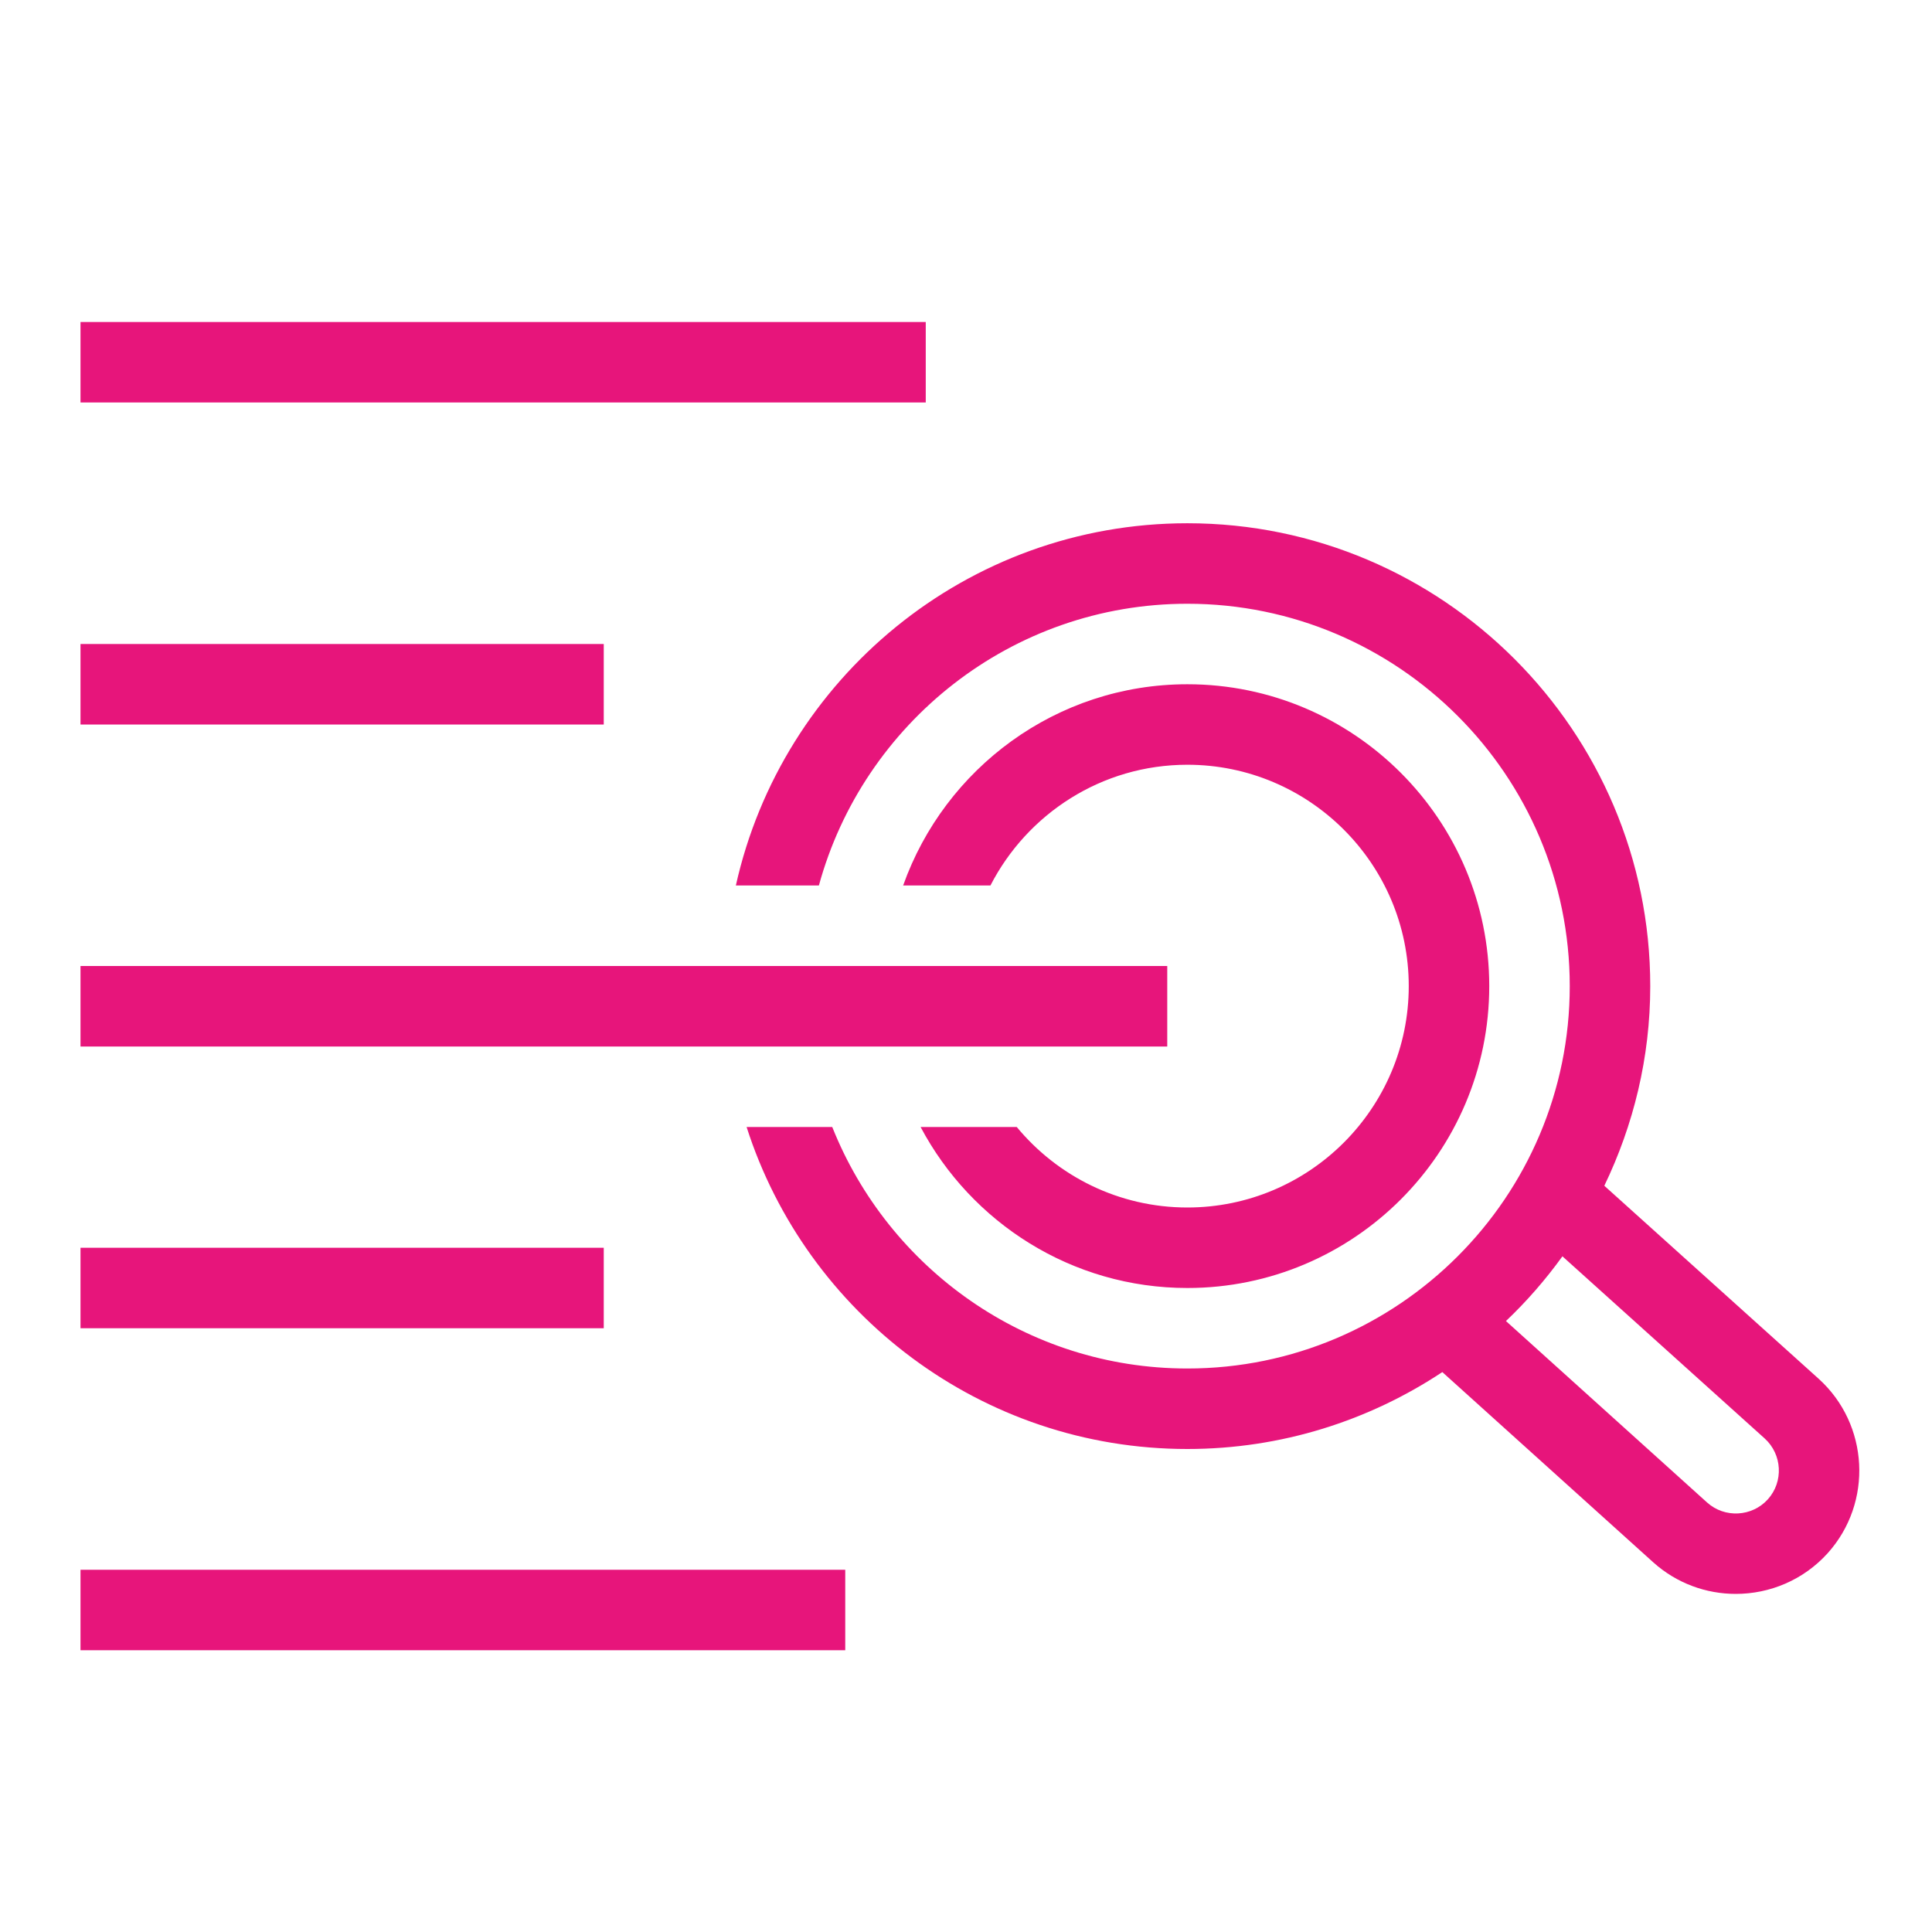
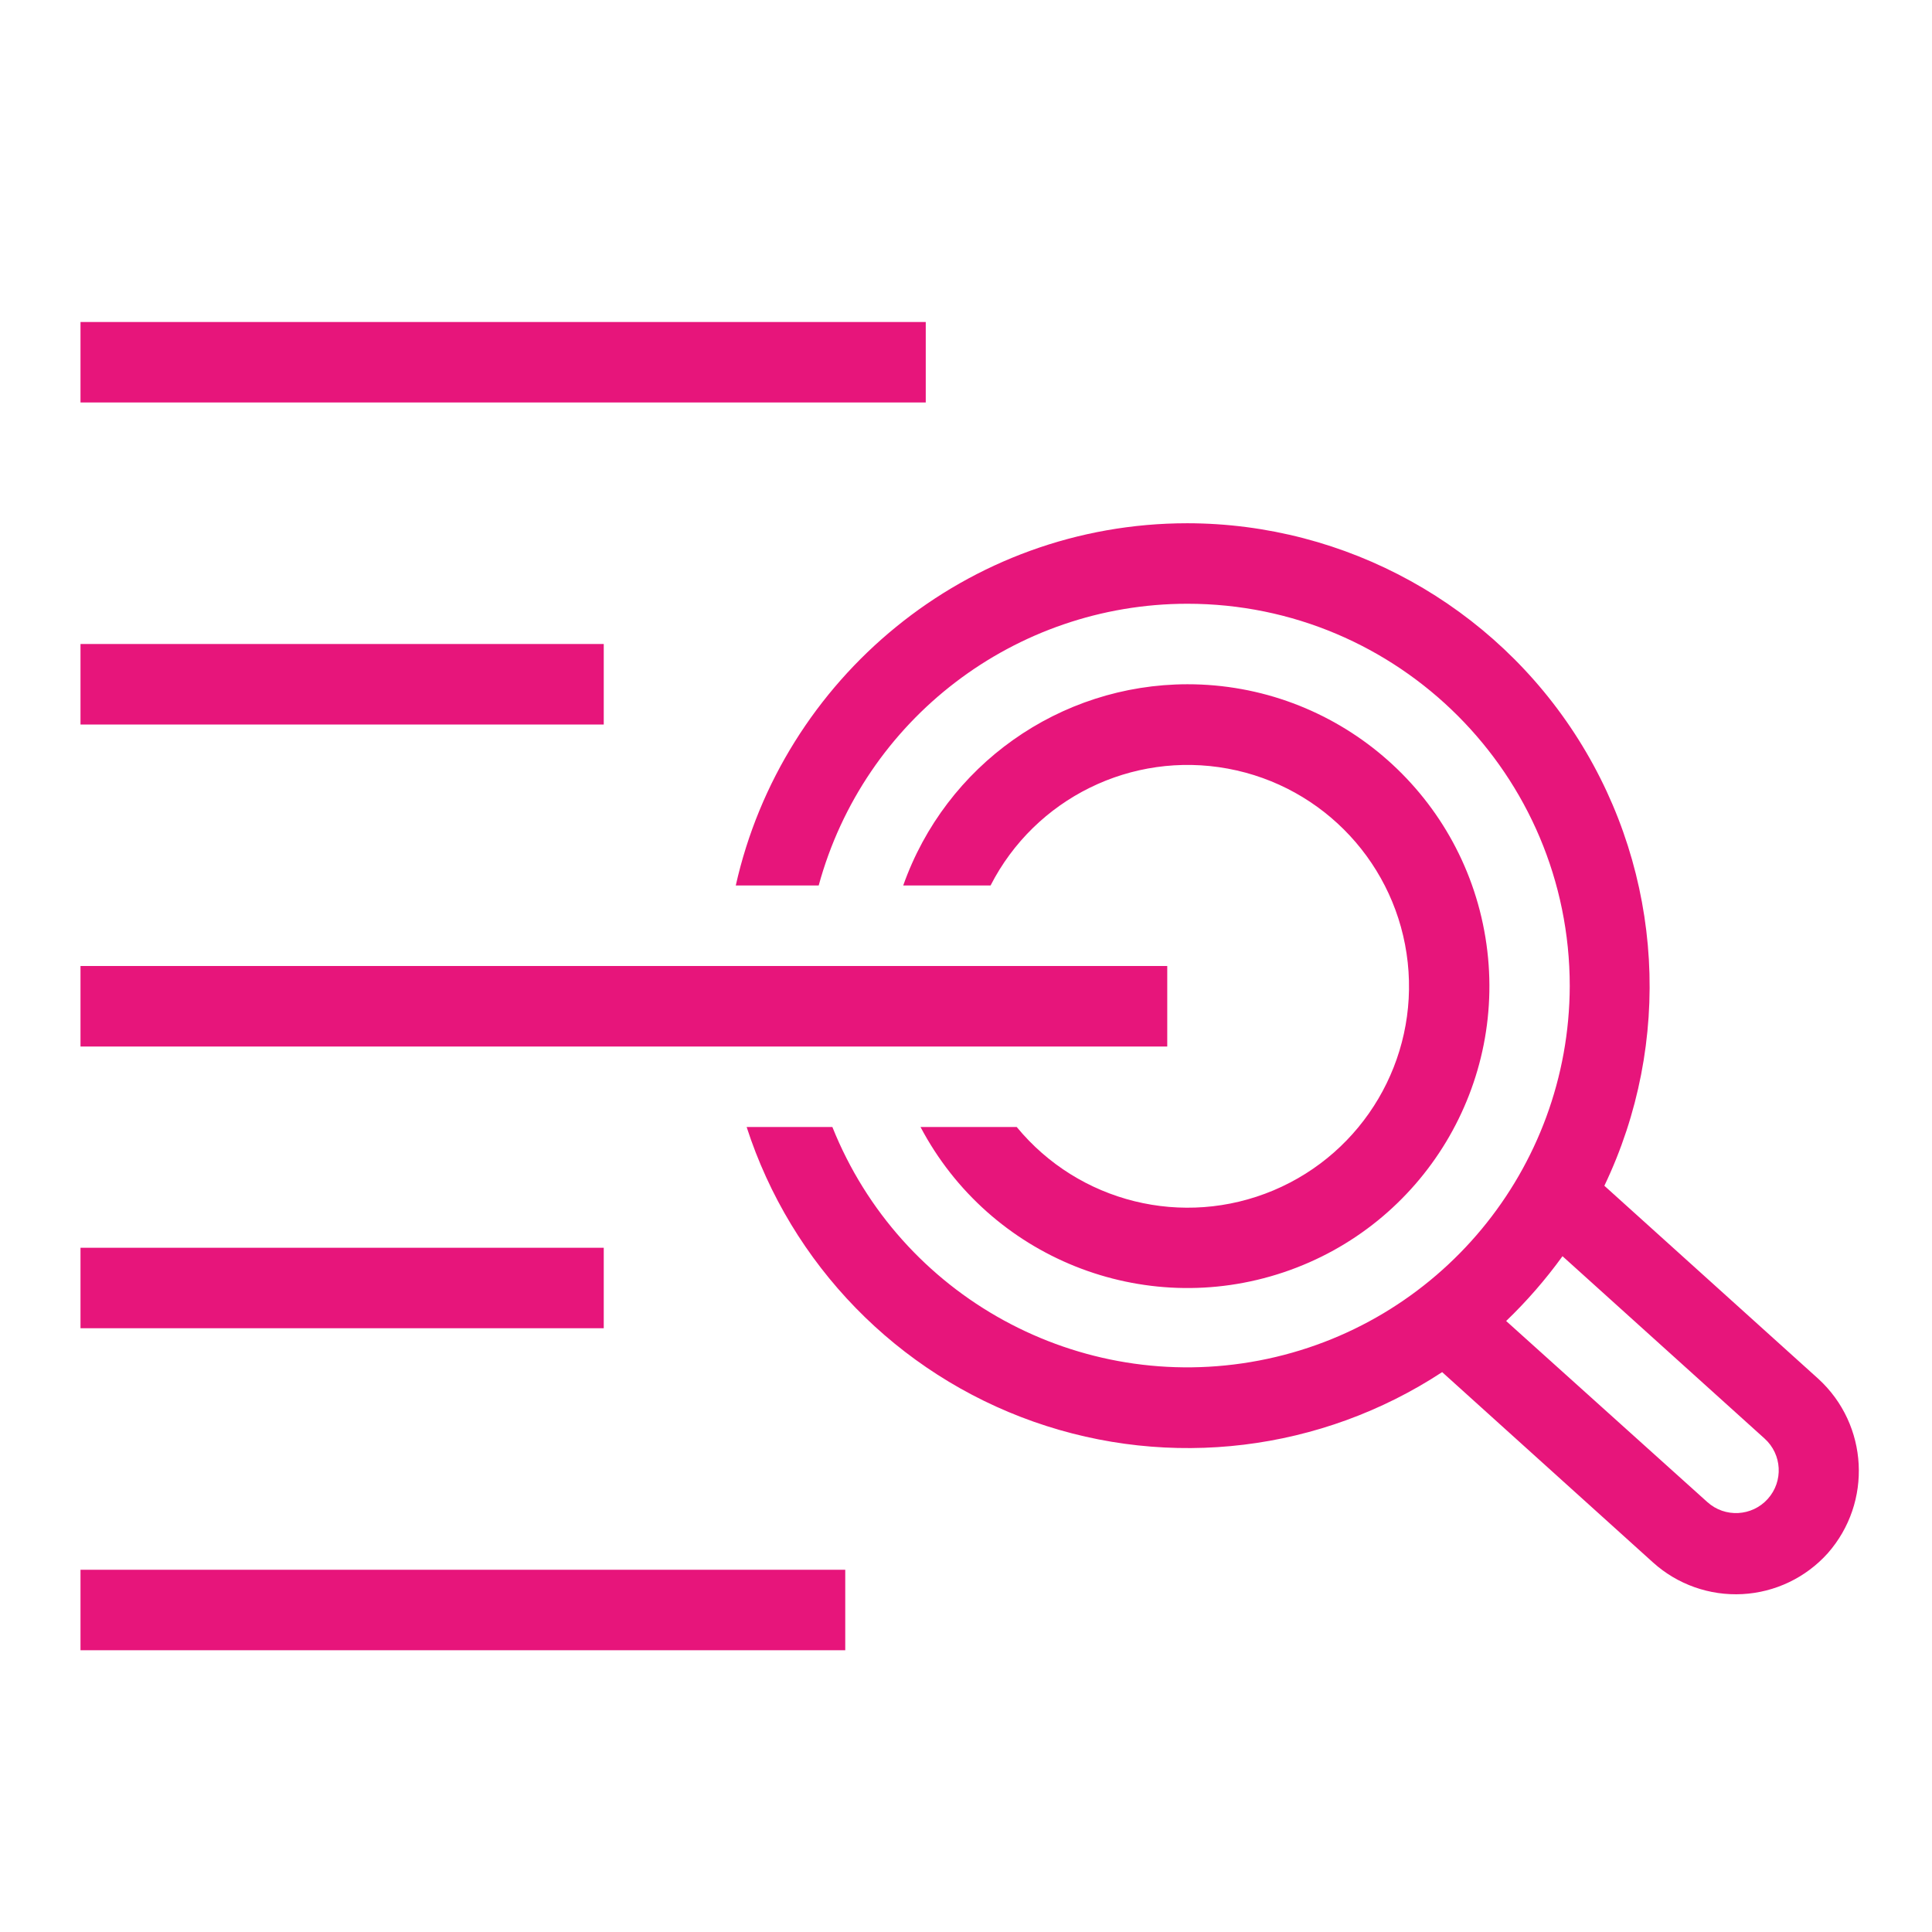
- <svg xmlns="http://www.w3.org/2000/svg" width="48px" height="48px" viewBox="0 0 48 48" version="1.1">
-   <g id="Icon-Resource/Management-Governance/Res_Amazon-CloudWatch_Logs_48" stroke="none" stroke-width="1" fill="none" fill-rule="evenodd">
-     <path d="M29.5,17 C26.242,17 23.471,19.092 22.438,22 L24.607,22 C25.52,20.222 27.368,19 29.5,19 C32.532,19 35,21.467 35,24.5 C35,27.532 32.532,30 29.5,30 C27.796,30 26.271,29.221 25.261,28 L22.872,28 C24.132,30.376 26.629,32 29.5,32 C33.636,32 37,28.636 37,24.5 C37,20.364 33.636,17 29.5,17 L29.5,17 Z M2,33 L15,33 L15,31 L2,31 L2,33 Z M2,18 L15,18 L15,16 L2,16 L2,18 Z M2,26 L29,26 L29,24 L2,24 L2,26 Z M43.843,35.738 L38.818,31.213 C38.4,31.792 37.932,32.33 37.415,32.821 L42.412,37.329 C42.848,37.722 43.528,37.687 43.923,37.249 C44.315,36.812 44.28,36.134 43.843,35.738 L43.843,35.738 Z M45.409,38.588 C44.803,39.259 43.966,39.6 43.125,39.6 C42.394,39.6 41.659,39.341 41.074,38.815 L35.834,34.089 C34.017,35.293 31.84,36 29.5,36 C24.38,36 20.033,32.634 18.549,28 L20.677,28 C22.074,31.509 25.499,34 29.5,34 C34.738,34 39,29.738 39,24.5 C39,19.262 34.738,15 29.5,15 C25.128,15 21.446,17.973 20.345,22 L18.282,22 C19.428,16.857 24.019,13 29.5,13 C35.841,13 41,18.158 41,24.5 C41,26.277 40.583,27.955 39.859,29.46 L45.183,34.254 C46.437,35.388 46.538,37.331 45.409,38.588 L45.409,38.588 Z M2,41 L21,41 L21,39 L2,39 L2,41 Z M2,10 L23,10 L23,8 L2,8 L2,10 Z" id="Amazon-Cloudwatch_Logs_Resource-Icon_light-bg" fill="#E7157B" />
-   </g>
+ <svg xmlns="http://www.w3.org/2000/svg" width="48" height="48" viewBox="0 0 48 48">
+   <path fill="#e7157b" fill-rule="evenodd" d="M29.5 17a7.5 7.5 0 0 0-7.06 5h2.17a5.5 5.5 0 1 1 .65 6h-2.39a7.5 7.5 0 1 0 6.63-11M2 33h13v-2H2zm0-15h13v-2H2zm0 8h27v-2H2zm41.84 9.74-5.02-4.53q-.63.87-1.4 1.61l5 4.5a1.06 1.06 0 1 0 1.42-1.58m1.57 2.85a3.07 3.07 0 0 1-4.34.23l-5.24-4.73A11.52 11.52 0 0 1 18.55 28h2.13A9.5 9.5 0 0 0 39 24.5a9.5 9.5 0 0 0-9.5-9.5 9.5 9.5 0 0 0-9.16 7h-2.06c1.15-5.14 5.74-9 11.22-9a11.5 11.5 0 0 1 10.36 16.46l5.32 4.8a3.1 3.1 0 0 1 .23 4.33M2 41h19v-2H2zm0-31h21V8H2z" />
</svg>
